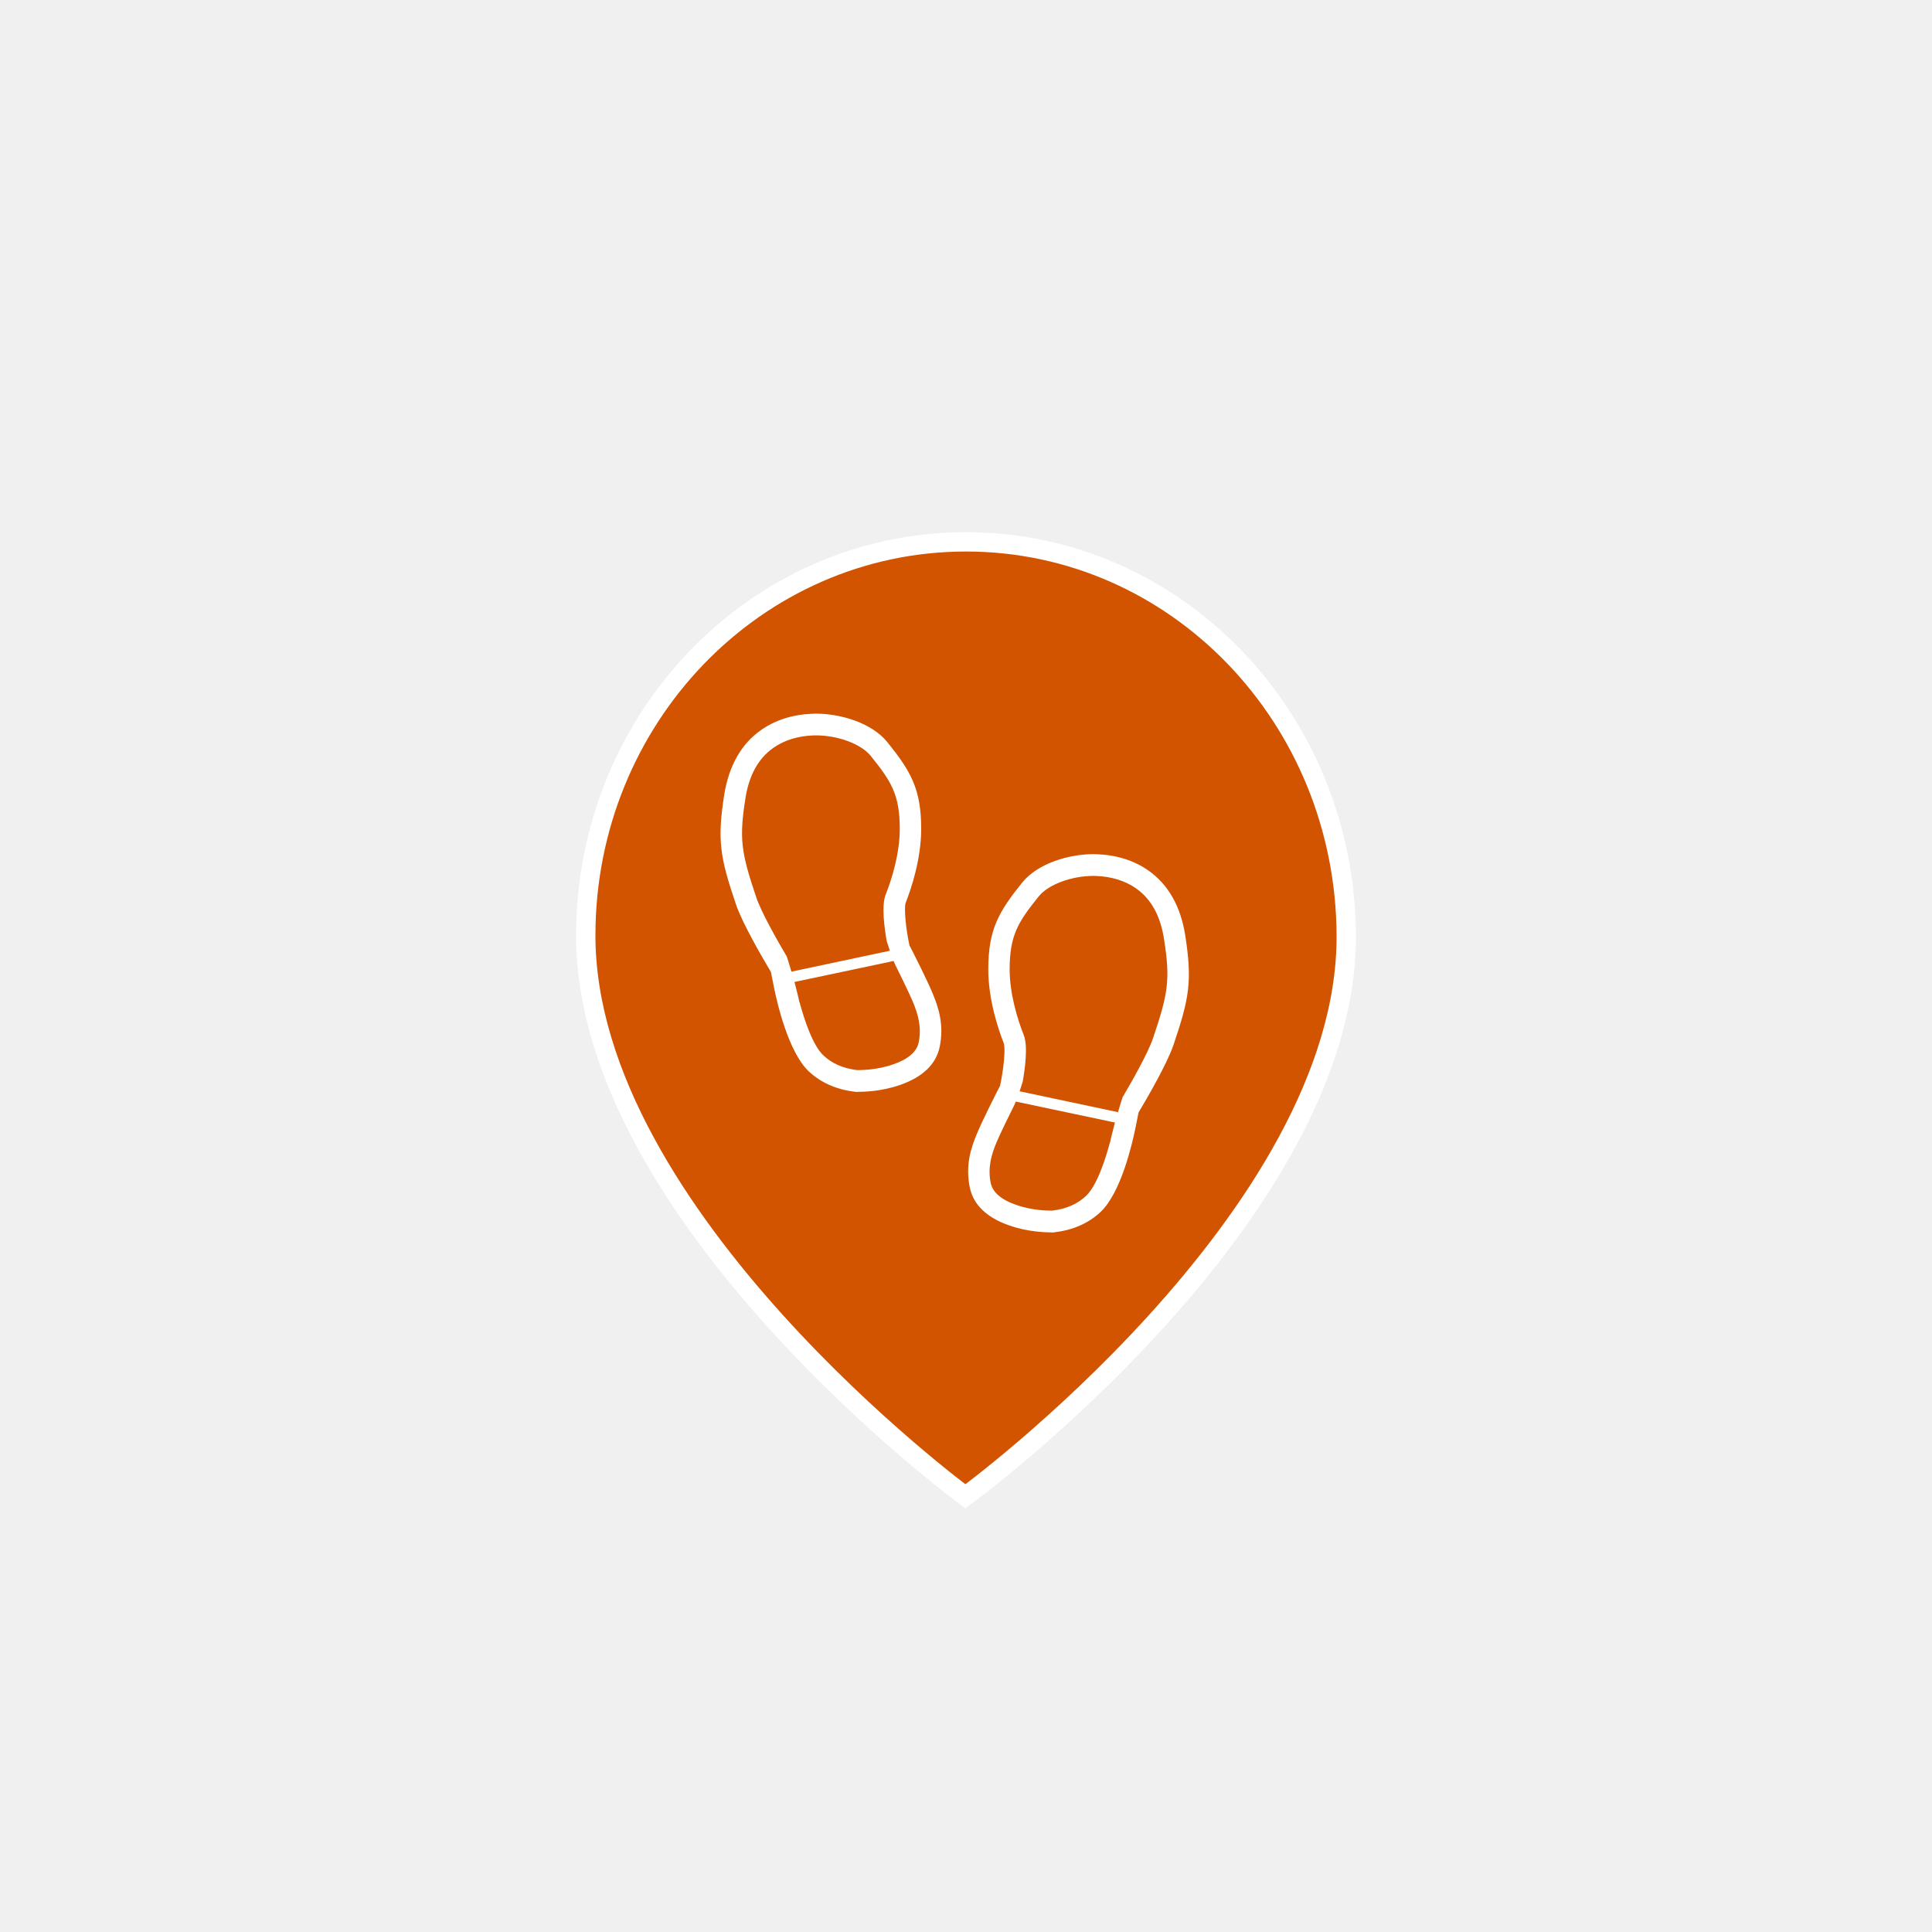
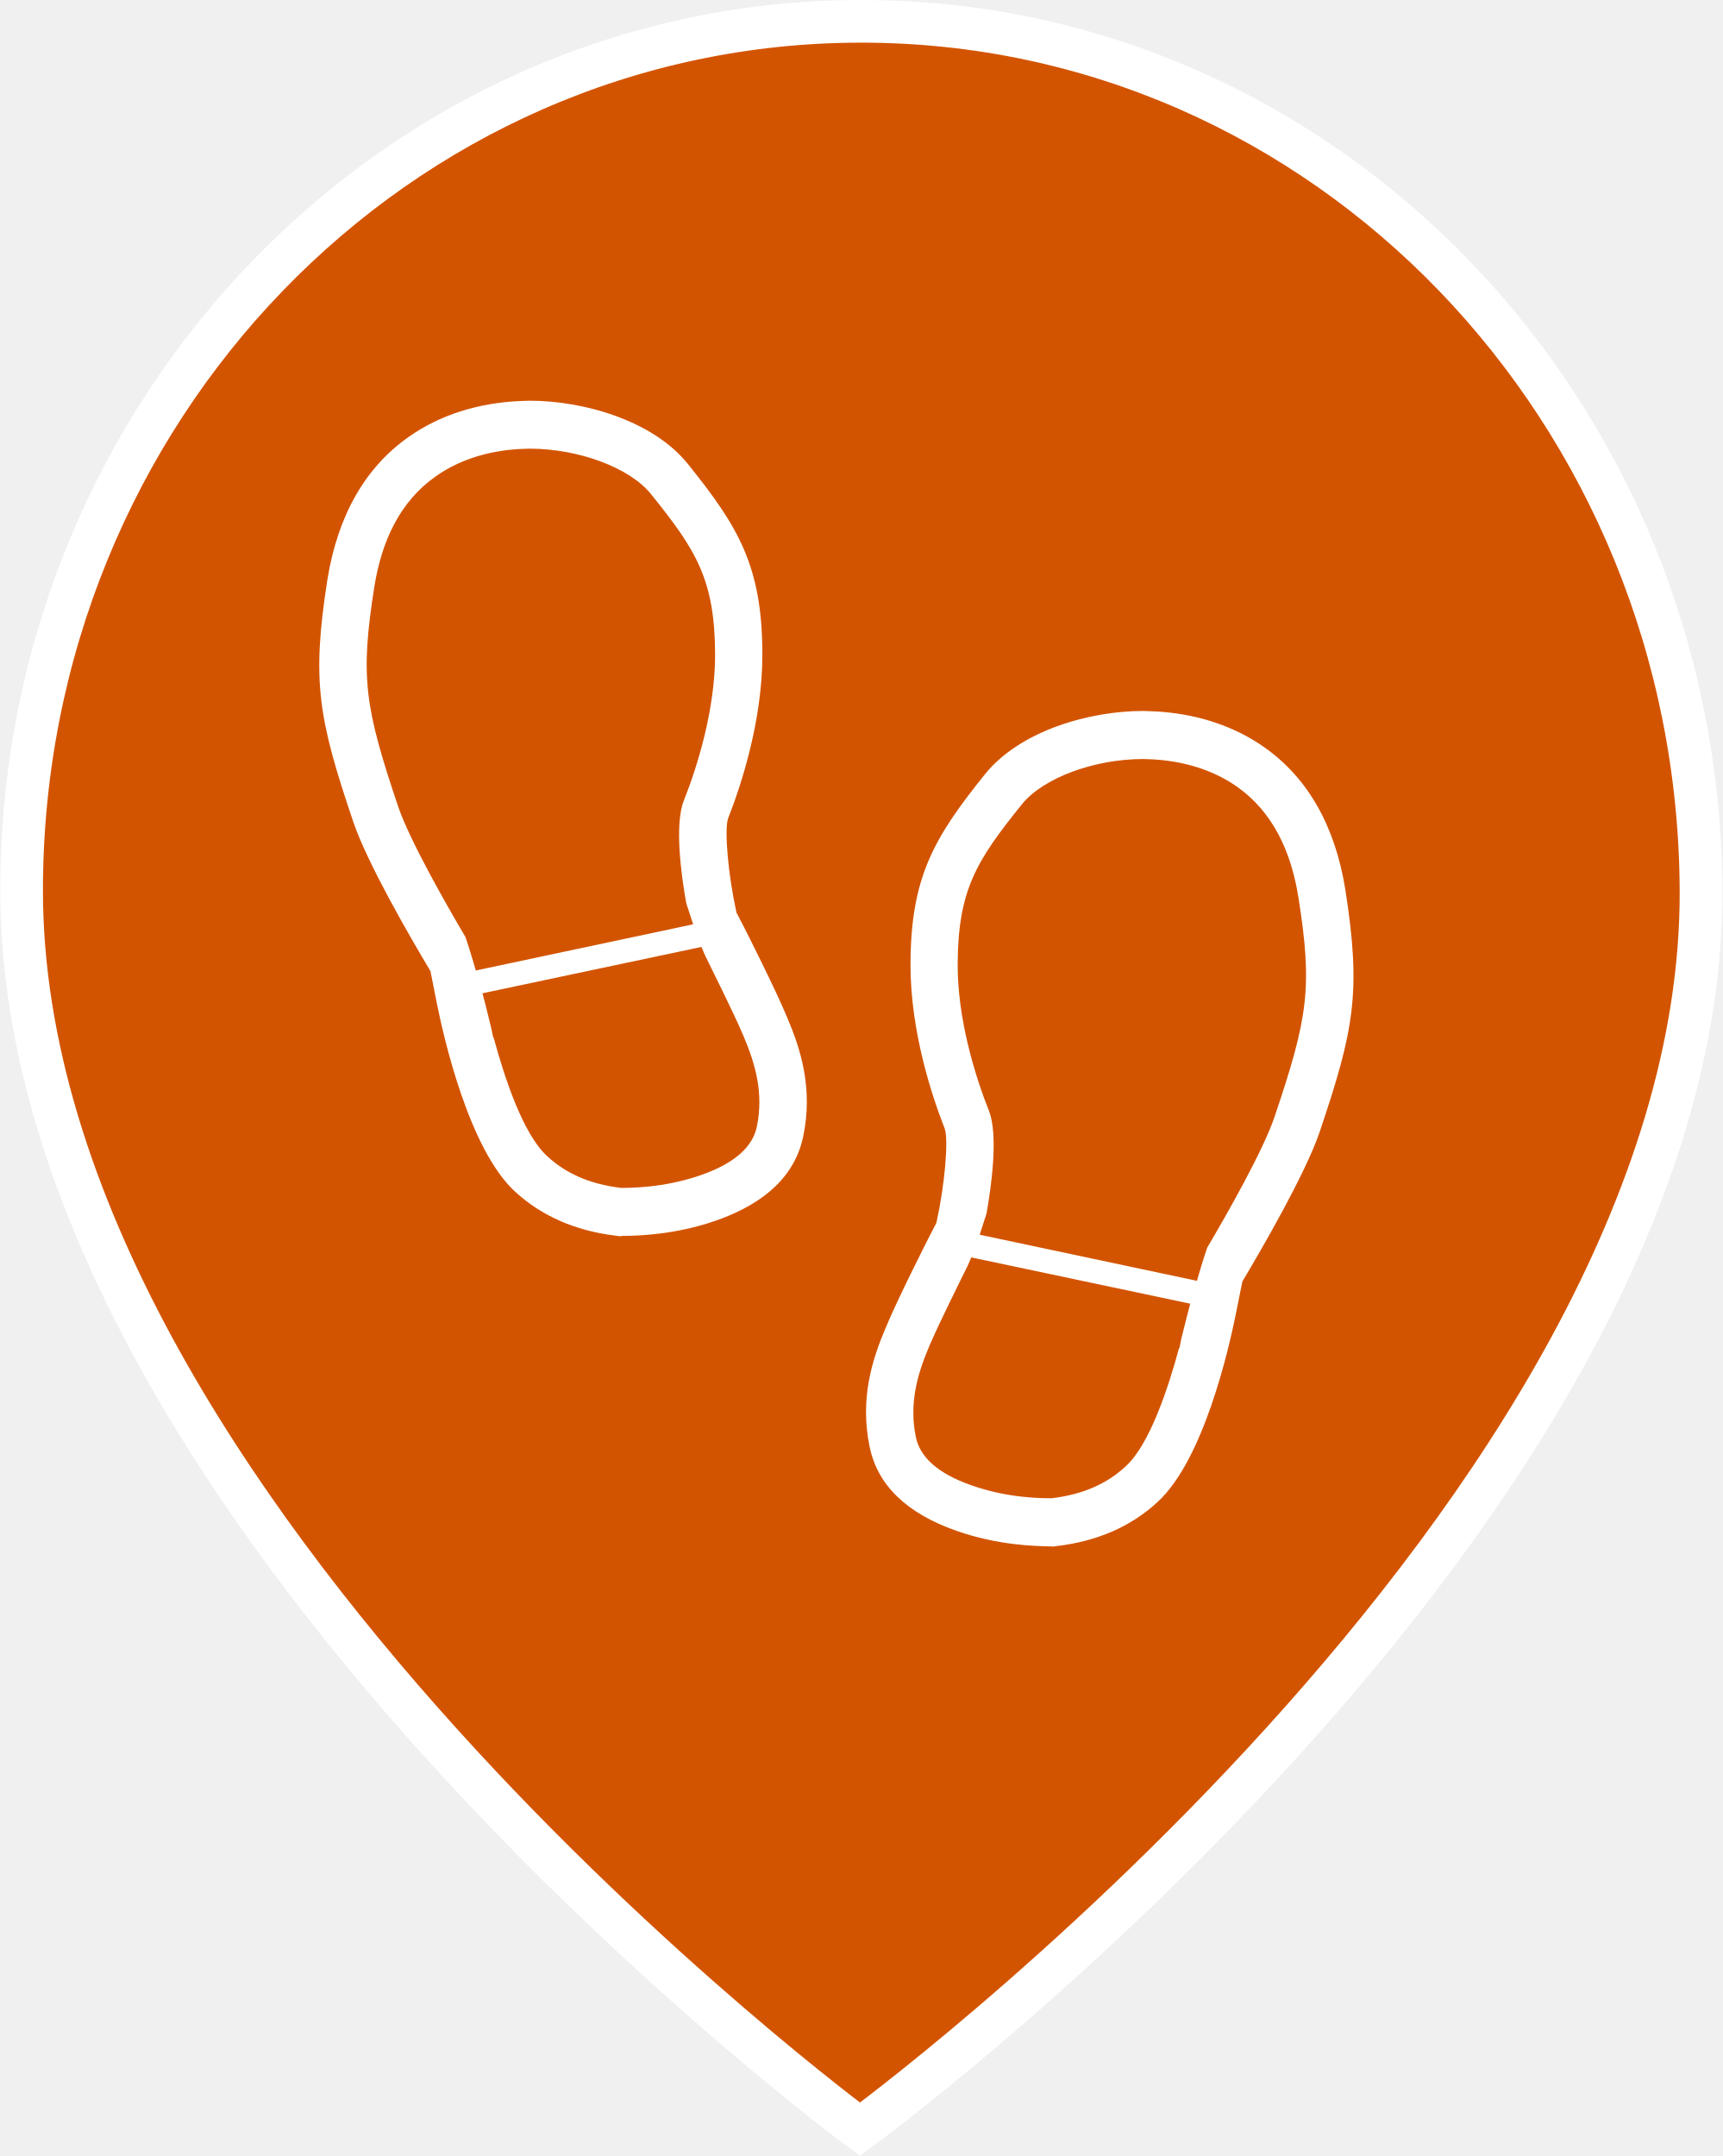
- <svg xmlns="http://www.w3.org/2000/svg" version="1.1" x="0px" y="0px" width="200px" height="200px" viewBox="0 0 200 200" enable-background="new 0 0 200 200" xml:space="preserve">
-   <g id="Ebene_1">
-     <rect x="1.755" y="-65.246" fill="none" width="196.49" height="65.246" />
-     <text transform="matrix(1 0 0 1 38.8794 -27.2461)" fill="#FFFFFF" font-family="'OpenSans'" font-size="50">PIEDI</text>
-     <g>
-       <path fill="#D35400" stroke="#FFFFFF" stroke-width="2" stroke-miterlimit="10" d="M139.363,96.833    c-0.098-22.499-17.619-40.74-39.362-40.74s-39.363,18.241-39.363,40.74c0,29.122,39.298,58.068,39.298,58.068    S139.491,125.955,139.363,96.833z" />
+ <svg xmlns="http://www.w3.org/2000/svg" version="1.1" x="0px" y="0px" width="80.75" height="101.062" viewBox="0 0 80.75 101.062" enable-background="new 0 0 200 200" xml:space="preserve" id="svg2">
+   <defs id="defs18" />
+   <g id="Ebene_1" transform="translate(-59.625,-55.09375)">
+     <rect x="1.755" y="-65.246" width="196.49" height="65.246" id="rect5" style="fill:none" />
+     <text transform="translate(38.8794,-27.2461)" font-size="50" id="text7" style="font-size:50px;fill:#ffffff;font-family:OpenSans">PIEDI</text>
+     <g id="g9">
+       <path stroke-miterlimit="10" d="m 139.363,96.833 c -0.098,-22.499 -17.619,-40.74 -39.362,-40.74 -21.743,0 -39.363,18.241 -39.363,40.74 0,29.122 39.298,58.068 39.298,58.068 0,0 39.555,-28.946 39.427,-58.068 z" id="path11" style="fill:#d35400;stroke:#ffffff;stroke-width:2;stroke-miterlimit:10" />
    </g>
-     <path fill-rule="evenodd" clip-rule="evenodd" fill="#FFFFFF" d="M94.475,103.648c-0.457-1.073-1.488-3.135-1.812-3.797   l-0.156-0.37l-10.265,2.173l0.157,0.603c0.069,0.26,0.149,0.619,0.256,1.034l0.091,0.436l0.021,0.01   c0.505,1.868,1.38,4.522,2.497,5.541c0.839,0.784,1.959,1.323,3.493,1.5c0.312-0.01,1.948,0.024,3.73-0.604   c1.61-0.561,2.428-1.346,2.618-2.273C95.417,106.368,95.067,105.045,94.475,103.648z M90.146,78.261   c-0.999-1.253-3.418-2.136-5.688-2.136l-0.334,0.01c-1.443,0.056-2.889,0.449-4.073,1.288c-1.658,1.162-2.53,3.001-2.878,5.171   c-0.67,4.243-0.457,5.633,1.117,10.309c0.54,1.577,2.206,4.509,3.158,6.121c0.042,0.125,0.246,0.74,0.482,1.561l10.187-2.164   c-0.134-0.402-0.249-0.76-0.324-0.996c-0.228-1.277-0.561-3.67-0.113-4.801c0.659-1.656,1.467-4.309,1.467-6.839   C93.134,82.281,92.285,80.912,90.146,78.261z M93.213,112.301c-1.971,0.691-3.74,0.715-4.321,0.725h-0.064l-0.161,0.015   l-0.166-0.024c-1.893-0.224-3.482-0.918-4.736-2.069c-2.159-1.995-3.334-7.21-3.648-8.755l-0.313-1.577   c-0.931-1.558-2.944-5.024-3.613-6.983c-1.634-4.836-1.972-6.582-1.214-11.397c0.485-2.974,1.763-5.226,3.799-6.657   c1.453-1.032,3.277-1.609,5.258-1.688l0.426-0.014c2.51,0,5.766,0.92,7.41,2.965c2.376,2.954,3.492,4.803,3.492,8.944   c0,3.121-1.008,6.146-1.609,7.677c-0.18,0.538,0.01,2.644,0.38,4.332l0.009,0.063l0.384,0.743c0.057,0.111,1.431,2.82,1.989,4.162   c0.641,1.504,1.232,3.336,0.763,5.596C96.904,110.161,95.54,111.479,93.213,112.301z M120.489,97.146   c-0.348-2.175-1.22-4.009-2.874-5.174c-1.188-0.838-2.635-1.229-4.076-1.289l-0.335-0.01c-2.275,0-4.688,0.883-5.688,2.137   c-2.138,2.654-2.987,4.021-2.999,7.521c0,2.531,0.809,5.182,1.469,6.84c0.444,1.129,0.111,3.529-0.115,4.803   c-0.079,0.236-0.191,0.596-0.322,0.997l10.185,2.161c0.233-0.818,0.437-1.436,0.483-1.559c0.951-1.61,2.616-4.54,3.154-6.125   C120.947,102.775,121.16,101.385,120.489,97.146z M103.185,118.197c-0.595,1.399-0.938,2.721-0.63,4.254   c0.191,0.928,1.01,1.711,2.621,2.271c1.778,0.629,3.416,0.596,3.729,0.604c1.533-0.18,2.652-0.716,3.491-1.501   c1.119-1.015,1.994-3.67,2.498-5.539l0.024-0.014l0.085-0.435c0.109-0.413,0.189-0.771,0.259-1.028l0.157-0.605l-10.265-2.17   l-0.156,0.367C104.671,115.064,103.643,117.121,103.185,118.197z M121.475,108.184c-0.673,1.957-2.685,5.424-3.613,6.982   l-0.316,1.576c-0.315,1.545-1.486,6.76-3.652,8.752c-1.251,1.157-2.839,1.848-4.731,2.071l-0.171,0.024l-0.152-0.012h-0.068   c-0.582-0.013-2.347-0.035-4.32-0.729c-2.325-0.817-3.694-2.137-4.062-3.938c-0.47-2.264,0.123-4.096,0.763-5.6   c0.556-1.341,1.933-4.051,1.989-4.162l0.381-0.74l0.012-0.064c0.373-1.691,0.56-3.795,0.38-4.334   c-0.602-1.531-1.608-4.555-1.608-7.68c0-4.141,1.117-5.985,3.487-8.94c1.646-2.048,4.903-2.97,7.413-2.97l0.423,0.014   c1.984,0.078,3.808,0.66,5.263,1.689c2.037,1.432,3.316,3.686,3.795,6.66C123.442,101.598,123.11,103.346,121.475,108.184z" />
+     <path clip-rule="evenodd" d="m 94.475,103.648 c -0.457,-1.073 -1.488,-3.135 -1.812,-3.797 l -0.156,-0.37 -10.265,2.173 0.157,0.603 c 0.069,0.26 0.149,0.619 0.256,1.034 l 0.091,0.436 0.021,0.01 c 0.505,1.868 1.38,4.522 2.497,5.541 0.839,0.784 1.959,1.323 3.493,1.5 0.312,-0.01 1.948,0.024 3.73,-0.604 1.61,-0.561 2.428,-1.346 2.618,-2.273 0.312,-1.533 -0.038,-2.856 -0.63,-4.253 z M 90.146,78.261 c -0.999,-1.253 -3.418,-2.136 -5.688,-2.136 l -0.334,0.01 c -1.443,0.056 -2.889,0.449 -4.073,1.288 -1.658,1.162 -2.53,3.001 -2.878,5.171 -0.67,4.243 -0.457,5.633 1.117,10.309 0.54,1.577 2.206,4.509 3.158,6.121 0.042,0.125 0.246,0.74 0.482,1.561 l 10.187,-2.164 c -0.134,-0.402 -0.249,-0.76 -0.324,-0.996 -0.228,-1.277 -0.561,-3.67 -0.113,-4.801 0.659,-1.656 1.467,-4.309 1.467,-6.839 -0.013,-3.504 -0.862,-4.873 -3.001,-7.524 z m 3.067,34.04 c -1.971,0.691 -3.74,0.715 -4.321,0.725 h -0.064 l -0.161,0.015 -0.166,-0.024 c -1.893,-0.224 -3.482,-0.918 -4.736,-2.069 -2.159,-1.995 -3.334,-7.21 -3.648,-8.755 l -0.313,-1.577 c -0.931,-1.558 -2.944,-5.024 -3.613,-6.983 -1.634,-4.836 -1.972,-6.582 -1.214,-11.397 0.485,-2.974 1.763,-5.226 3.799,-6.657 1.453,-1.032 3.277,-1.609 5.258,-1.688 l 0.426,-0.014 c 2.51,0 5.766,0.92 7.41,2.965 2.376,2.954 3.492,4.803 3.492,8.944 0,3.121 -1.008,6.146 -1.609,7.677 -0.18,0.538 0.01,2.644 0.38,4.332 l 0.009,0.063 0.384,0.743 c 0.057,0.111 1.431,2.82 1.989,4.162 0.641,1.504 1.232,3.336 0.763,5.596 -0.374,1.802 -1.738,3.12 -4.065,3.942 z m 27.276,-15.155 c -0.348,-2.175 -1.22,-4.009 -2.874,-5.174 -1.188,-0.838 -2.635,-1.229 -4.076,-1.289 l -0.335,-0.01 c -2.275,0 -4.688,0.883 -5.688,2.137 -2.138,2.654 -2.987,4.021 -2.999,7.521 0,2.531 0.809,5.182 1.469,6.84 0.444,1.129 0.111,3.529 -0.115,4.803 -0.079,0.236 -0.191,0.596 -0.322,0.997 l 10.185,2.161 c 0.233,-0.818 0.437,-1.436 0.483,-1.559 0.951,-1.61 2.616,-4.54 3.154,-6.125 1.576,-4.673 1.789,-6.063 1.118,-10.302 z m -17.304,21.051 c -0.595,1.399 -0.938,2.721 -0.63,4.254 0.191,0.928 1.01,1.711 2.621,2.271 1.778,0.629 3.416,0.596 3.729,0.604 1.533,-0.18 2.652,-0.716 3.491,-1.501 1.119,-1.015 1.994,-3.67 2.498,-5.539 l 0.024,-0.014 0.085,-0.435 c 0.109,-0.413 0.189,-0.771 0.259,-1.028 l 0.157,-0.605 -10.265,-2.17 -0.156,0.367 c -0.327,0.663 -1.355,2.72 -1.813,3.796 z m 18.29,-10.013 c -0.673,1.957 -2.685,5.424 -3.613,6.982 l -0.316,1.576 c -0.315,1.545 -1.486,6.76 -3.652,8.752 -1.251,1.157 -2.839,1.848 -4.731,2.071 l -0.171,0.024 -0.152,-0.012 h -0.068 c -0.582,-0.013 -2.347,-0.035 -4.32,-0.729 -2.325,-0.817 -3.694,-2.137 -4.062,-3.938 -0.47,-2.264 0.123,-4.096 0.763,-5.6 0.556,-1.341 1.933,-4.051 1.989,-4.162 l 0.381,-0.74 0.012,-0.064 c 0.373,-1.691 0.56,-3.795 0.38,-4.334 -0.602,-1.531 -1.608,-4.555 -1.608,-7.68 0,-4.141 1.117,-5.985 3.487,-8.94 1.646,-2.048 4.903,-2.97 7.413,-2.97 l 0.423,0.014 c 1.984,0.078 3.808,0.66 5.263,1.689 2.037,1.432 3.316,3.686 3.795,6.66 0.754,4.815 0.422,6.563 -1.213,11.401 z" id="path13" style="fill:#ffffff;fill-rule:evenodd" />
  </g>
-   <g id="Detail">
- </g>
+   <g id="Detail" transform="translate(-59.625,-55.09375)" />
</svg>
